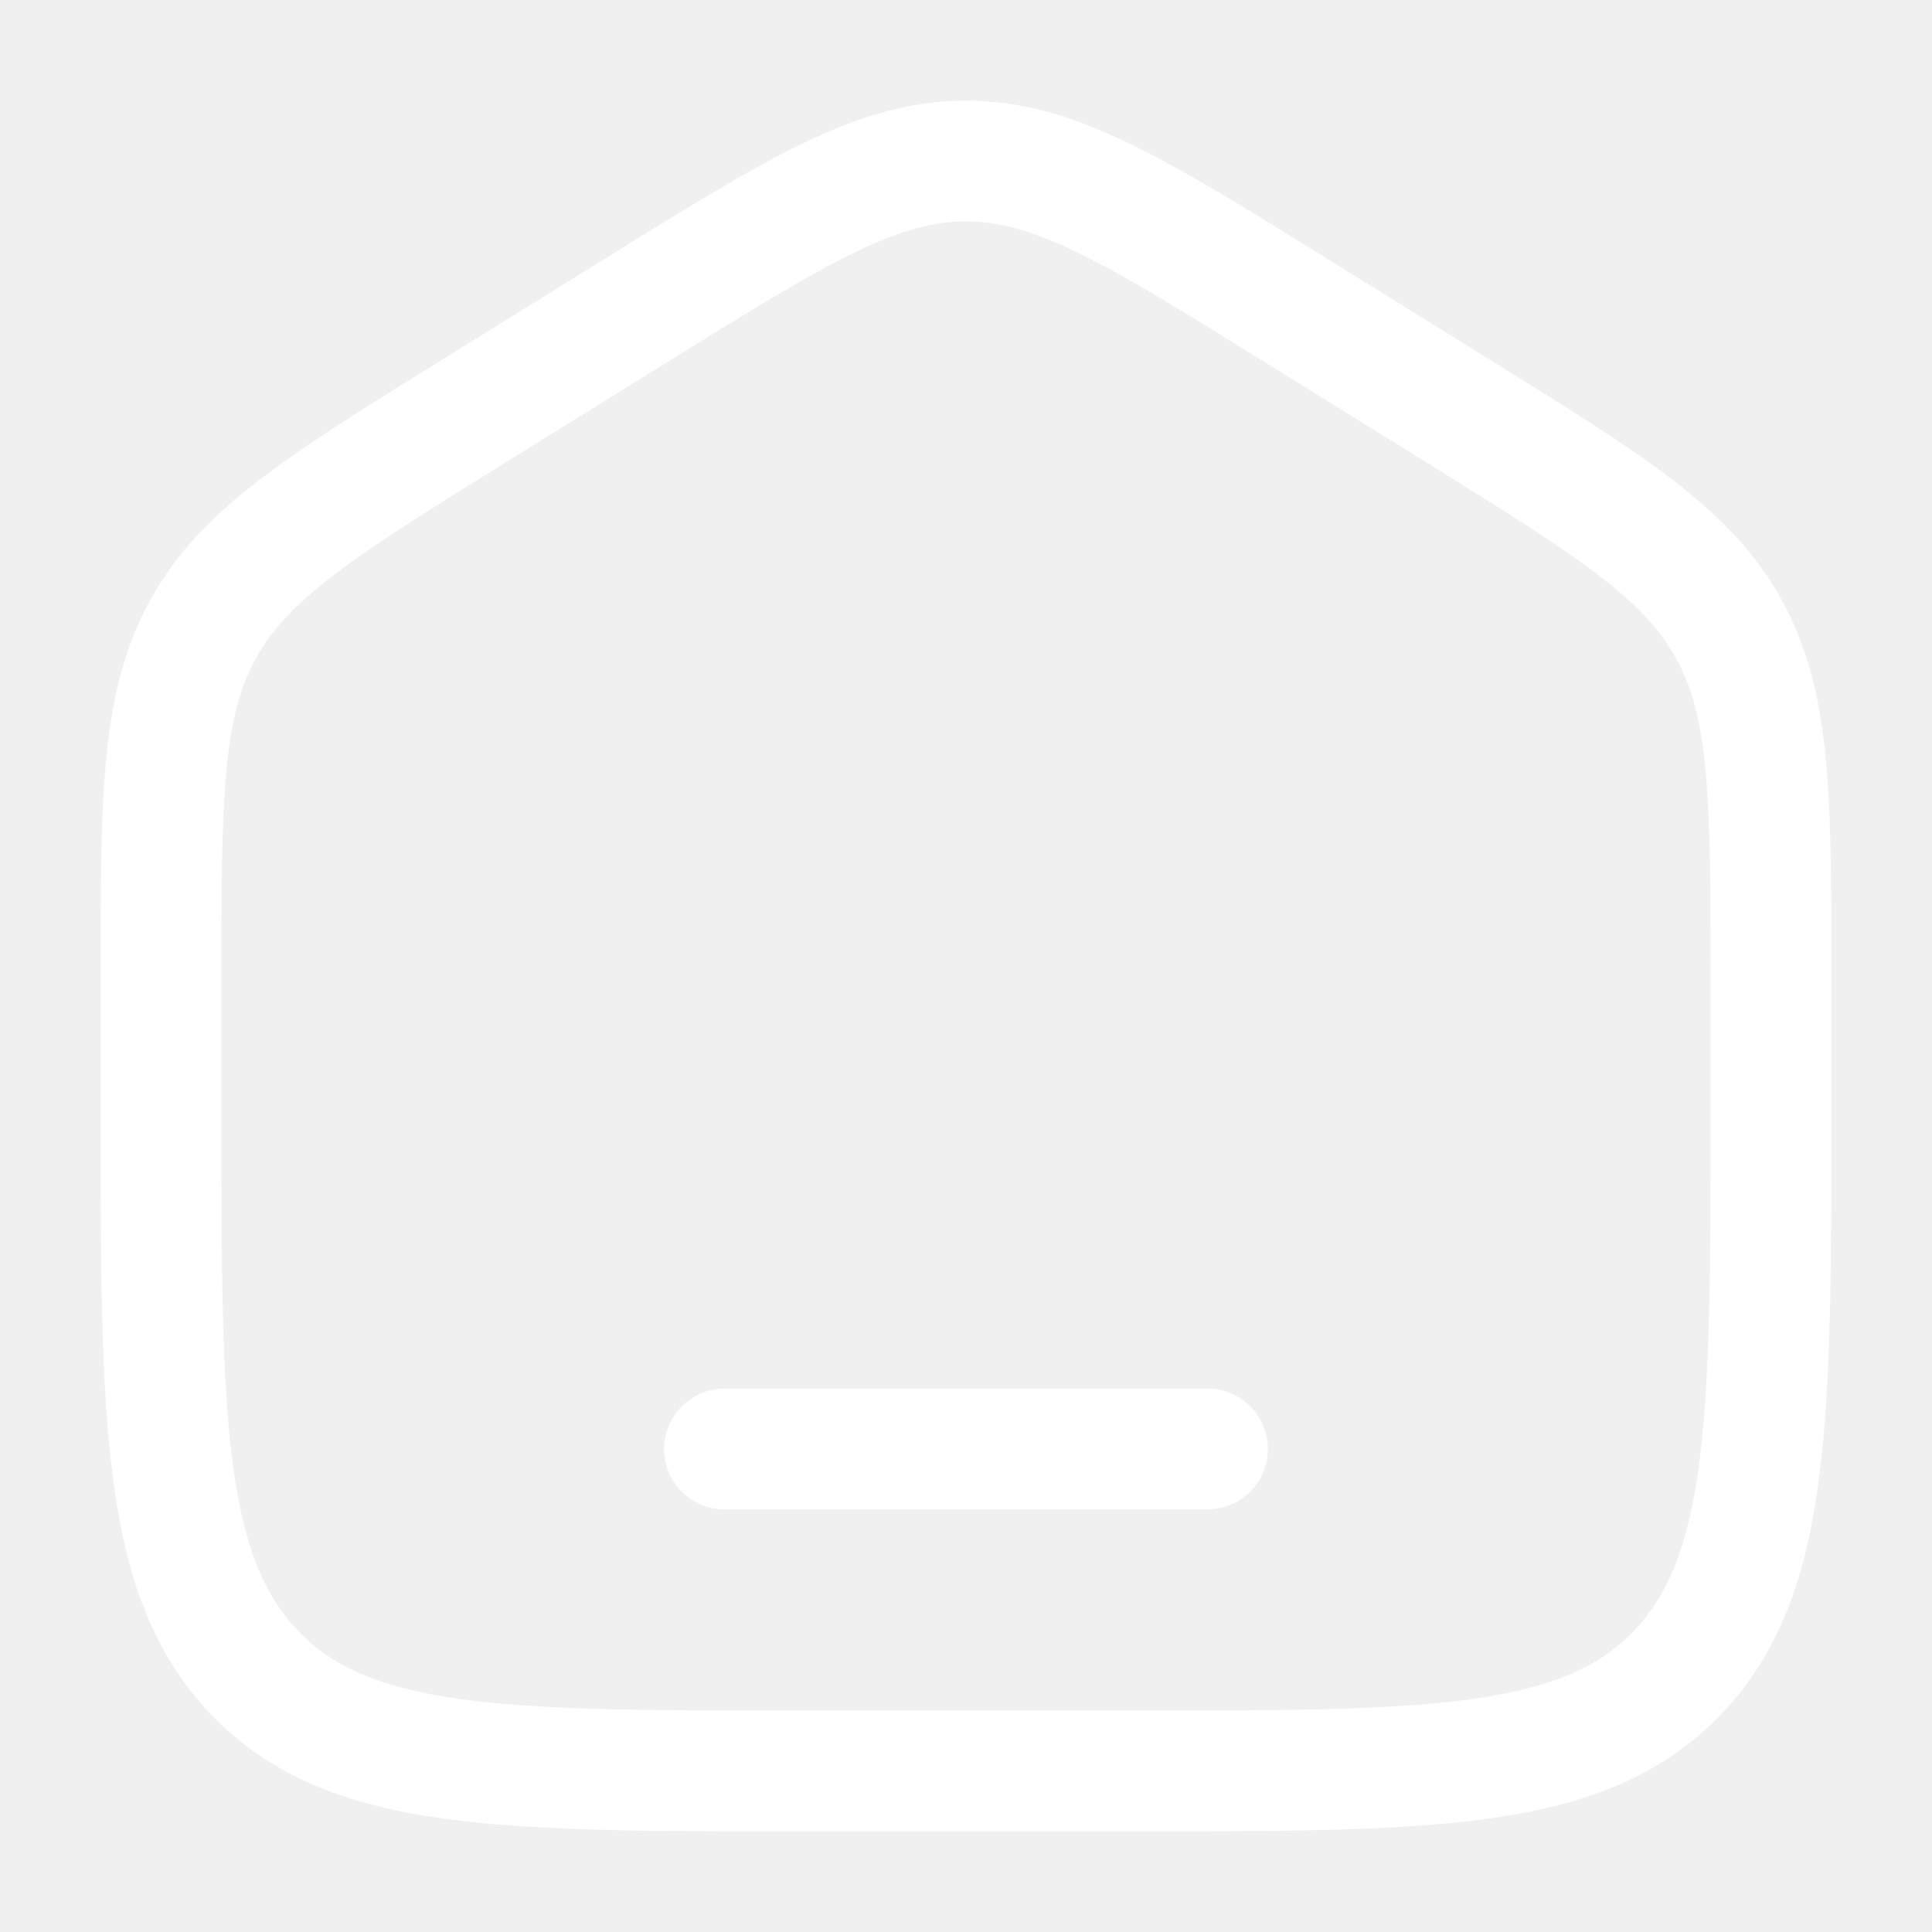
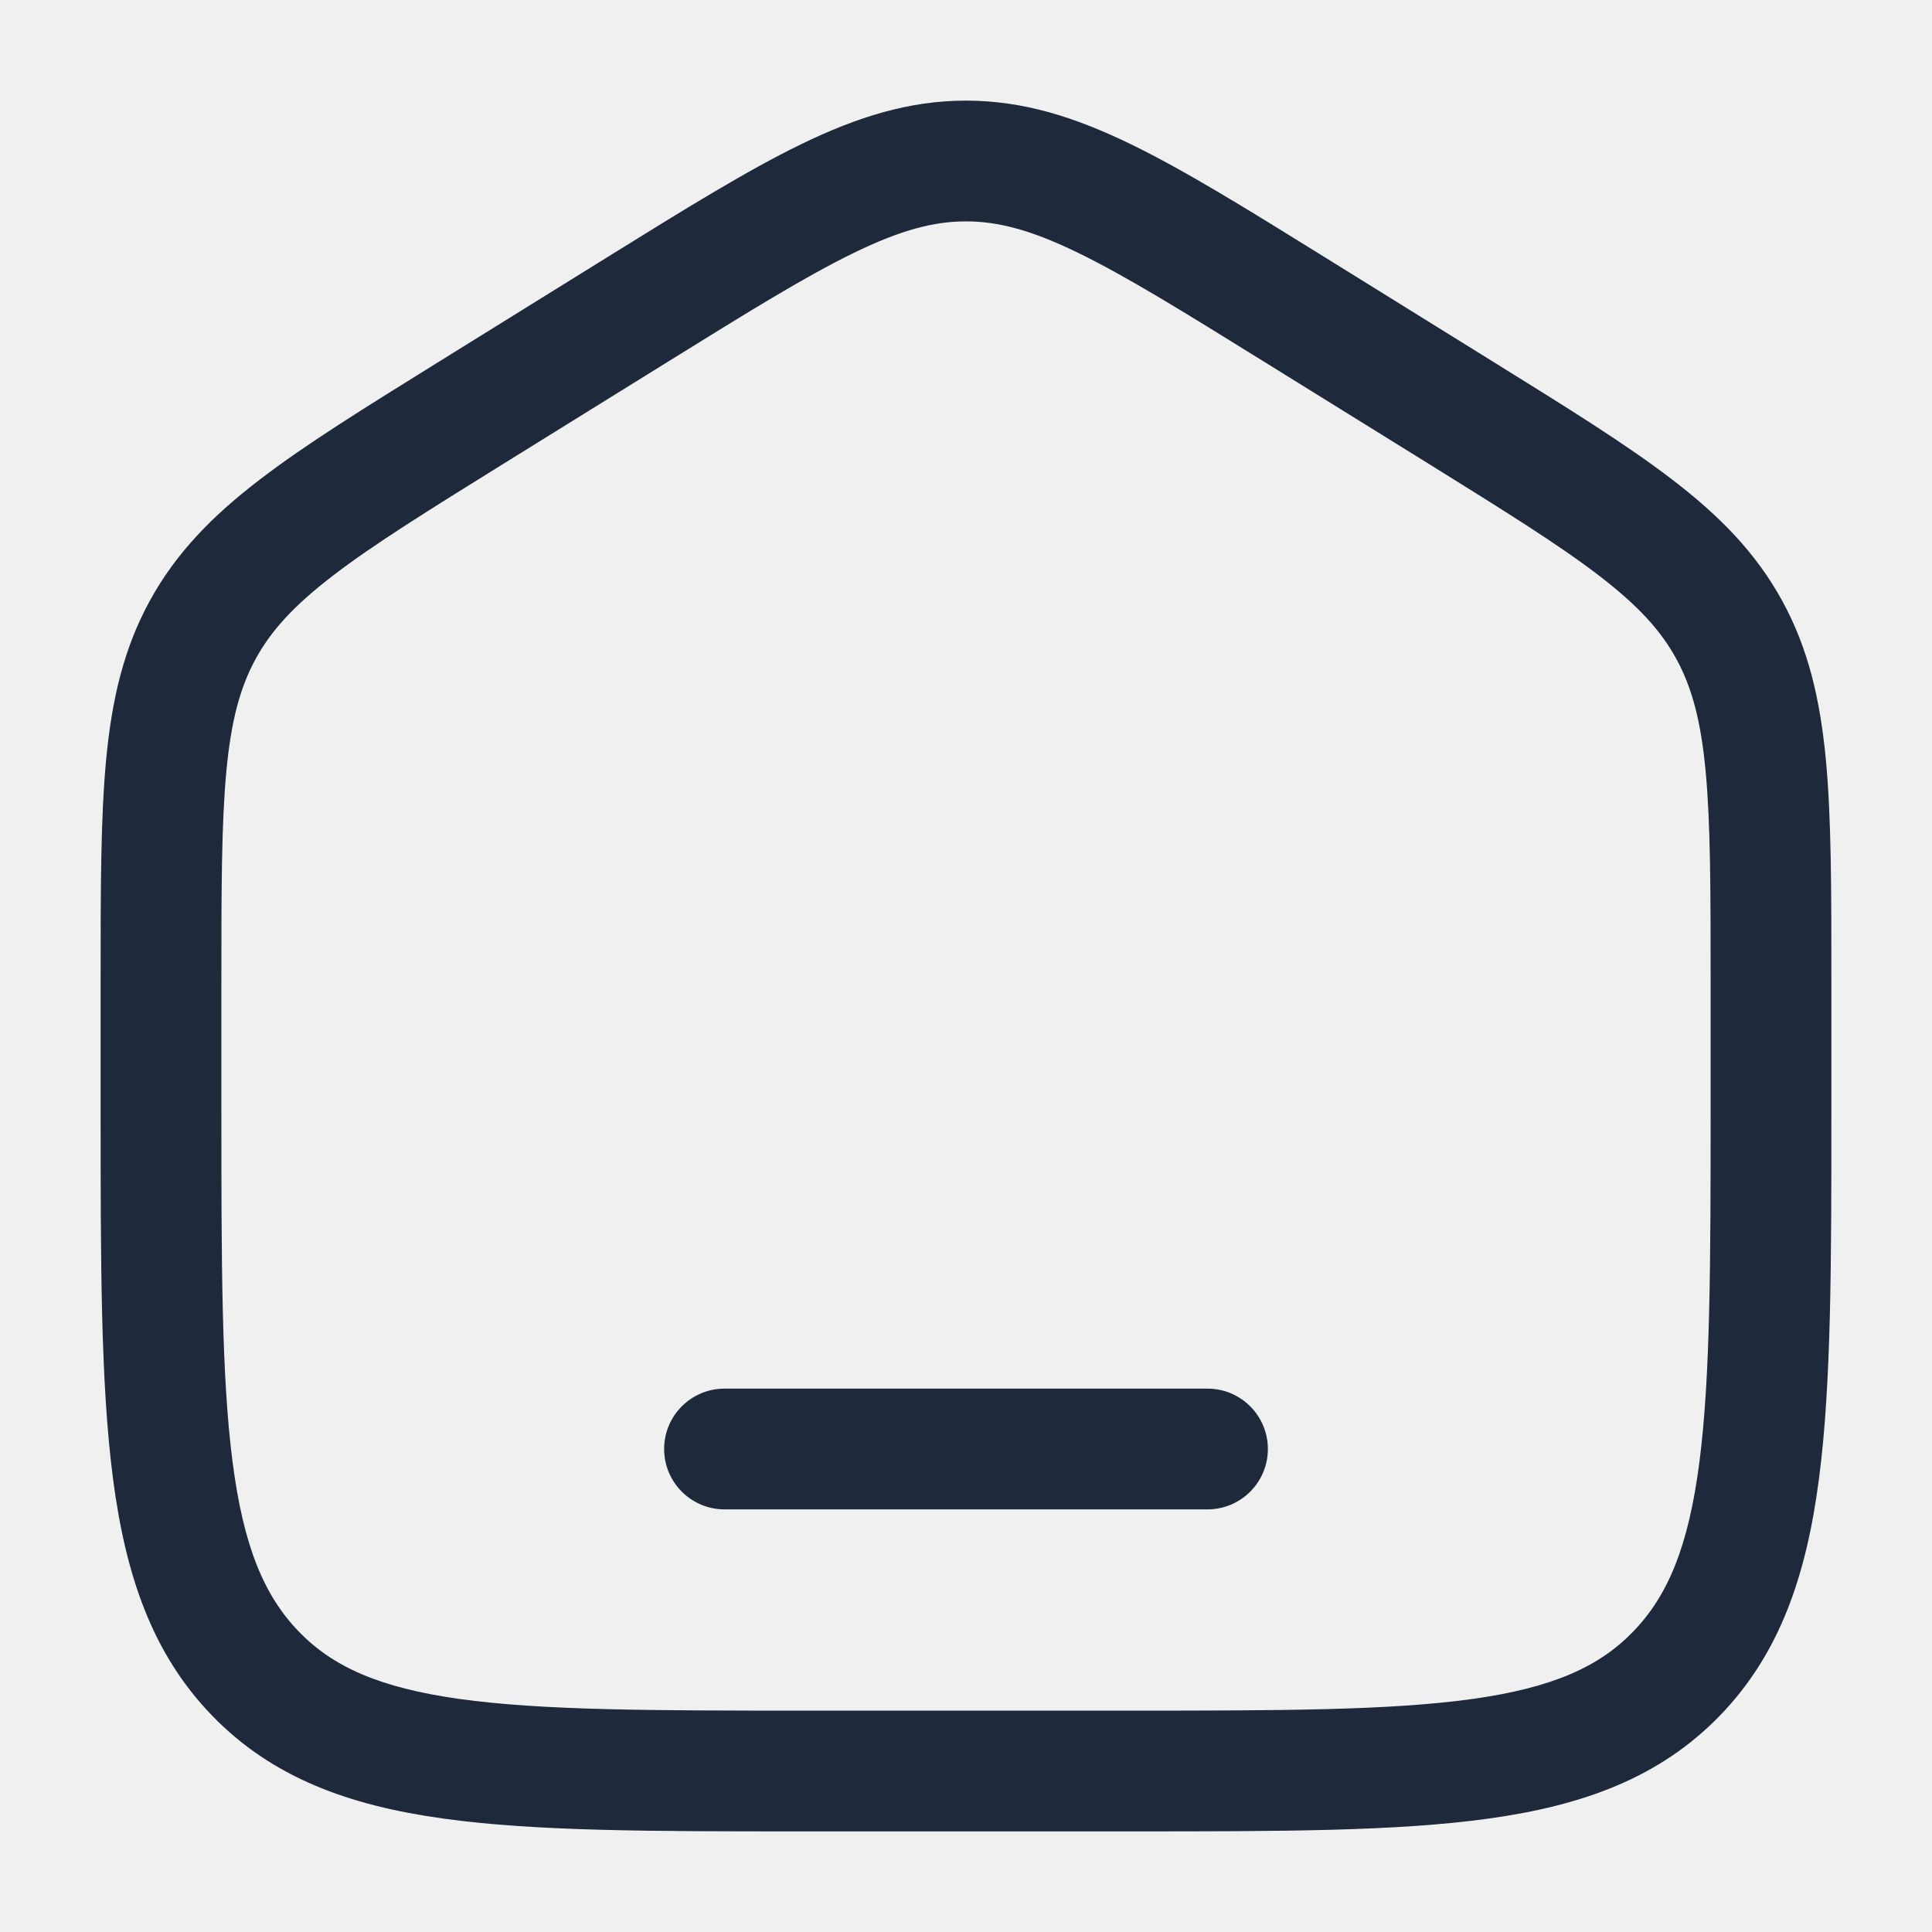
<svg xmlns="http://www.w3.org/2000/svg" width="24" height="24" viewBox="0 0 24 24" fill="none">
-   <path d="M9 17.25C8.586 17.25 8.25 17.586 8.25 18C8.25 18.414 8.586 18.75 9 18.75H15C15.414 18.75 15.75 18.414 15.75 18C15.75 17.586 15.414 17.25 15 17.25H9Z" fill="white" />
-   <path fill-rule="evenodd" clip-rule="evenodd" d="M12 1.25C11.292 1.25 10.649 1.453 9.951 1.792C9.276 2.12 8.496 2.604 7.523 3.208L5.456 4.491C4.535 5.063 3.797 5.52 3.229 5.956C2.64 6.407 2.188 6.866 1.861 7.463C1.535 8.058 1.389 8.692 1.318 9.441C1.25 10.166 1.25 11.054 1.25 12.167V13.78C1.25 15.684 1.25 17.187 1.403 18.362C1.559 19.567 1.889 20.54 2.632 21.309C3.38 22.082 4.33 22.428 5.508 22.591C6.648 22.75 8.106 22.75 9.942 22.75H14.058C15.894 22.75 17.352 22.75 18.492 22.591C19.669 22.428 20.62 22.082 21.368 21.309C22.111 20.54 22.441 19.567 22.597 18.362C22.75 17.187 22.75 15.684 22.75 13.78V12.167C22.75 11.054 22.75 10.166 22.682 9.441C22.611 8.692 22.465 8.058 22.139 7.463C21.812 6.866 21.36 6.407 20.771 5.956C20.203 5.52 19.465 5.063 18.544 4.491L16.477 3.208C15.504 2.604 14.724 2.12 14.049 1.792C13.351 1.453 12.708 1.25 12 1.25ZM8.28 4.504C9.295 3.874 10.009 3.432 10.607 3.141C11.188 2.858 11.6 2.75 12 2.75C12.4 2.75 12.812 2.858 13.393 3.141C13.991 3.432 14.705 3.874 15.72 4.504L17.721 5.745C18.681 6.342 19.356 6.761 19.859 7.147C20.349 7.522 20.63 7.831 20.823 8.183C21.016 8.536 21.129 8.949 21.188 9.581C21.249 10.229 21.25 11.046 21.25 12.204V13.725C21.25 15.696 21.248 17.101 21.11 18.168C20.974 19.216 20.717 19.824 20.289 20.267C19.865 20.706 19.287 20.966 18.286 21.106C17.26 21.248 15.908 21.25 14 21.25H10C8.092 21.25 6.74 21.248 5.714 21.106C4.713 20.966 4.135 20.706 3.711 20.267C3.283 19.824 3.026 19.216 2.89 18.168C2.751 17.101 2.75 15.696 2.75 13.725V12.204C2.75 11.046 2.751 10.229 2.812 9.581C2.871 8.949 2.984 8.536 3.177 8.183C3.37 7.831 3.651 7.522 4.141 7.147C4.644 6.761 5.319 6.342 6.28 5.745L8.28 4.504Z" fill="white" />
+   <path d="M9 17.25C8.586 17.25 8.25 17.586 8.25 18C8.25 18.414 8.586 18.75 9 18.75H15C15.414 18.75 15.75 18.414 15.75 18C15.75 17.586 15.414 17.25 15 17.25H9Z" fill="#1e293b" />
+   <path fill-rule="evenodd" clip-rule="evenodd" d="M12 1.25C11.292 1.25 10.649 1.453 9.951 1.792C9.276 2.12 8.496 2.604 7.523 3.208L5.456 4.491C4.535 5.063 3.797 5.52 3.229 5.956C2.64 6.407 2.188 6.866 1.861 7.463C1.535 8.058 1.389 8.692 1.318 9.441C1.25 10.166 1.25 11.054 1.25 12.167V13.78C1.25 15.684 1.25 17.187 1.403 18.362C1.559 19.567 1.889 20.54 2.632 21.309C3.38 22.082 4.33 22.428 5.508 22.591C6.648 22.75 8.106 22.75 9.942 22.75H14.058C15.894 22.75 17.352 22.75 18.492 22.591C19.669 22.428 20.62 22.082 21.368 21.309C22.111 20.54 22.441 19.567 22.597 18.362C22.75 17.187 22.75 15.684 22.75 13.78V12.167C22.75 11.054 22.75 10.166 22.682 9.441C22.611 8.692 22.465 8.058 22.139 7.463C21.812 6.866 21.36 6.407 20.771 5.956C20.203 5.52 19.465 5.063 18.544 4.491L16.477 3.208C15.504 2.604 14.724 2.12 14.049 1.792C13.351 1.453 12.708 1.25 12 1.25ZM8.28 4.504C9.295 3.874 10.009 3.432 10.607 3.141C11.188 2.858 11.6 2.75 12 2.75C12.4 2.75 12.812 2.858 13.393 3.141C13.991 3.432 14.705 3.874 15.72 4.504L17.721 5.745C18.681 6.342 19.356 6.761 19.859 7.147C20.349 7.522 20.63 7.831 20.823 8.183C21.016 8.536 21.129 8.949 21.188 9.581C21.249 10.229 21.25 11.046 21.25 12.204V13.725C21.25 15.696 21.248 17.101 21.11 18.168C20.974 19.216 20.717 19.824 20.289 20.267C19.865 20.706 19.287 20.966 18.286 21.106C17.26 21.248 15.908 21.25 14 21.25H10C8.092 21.25 6.74 21.248 5.714 21.106C4.713 20.966 4.135 20.706 3.711 20.267C3.283 19.824 3.026 19.216 2.89 18.168C2.751 17.101 2.75 15.696 2.75 13.725V12.204C2.75 11.046 2.751 10.229 2.812 9.581C2.871 8.949 2.984 8.536 3.177 8.183C3.37 7.831 3.651 7.522 4.141 7.147C4.644 6.761 5.319 6.342 6.28 5.745L8.28 4.504Z" fill="#1e293b" />
</svg>
